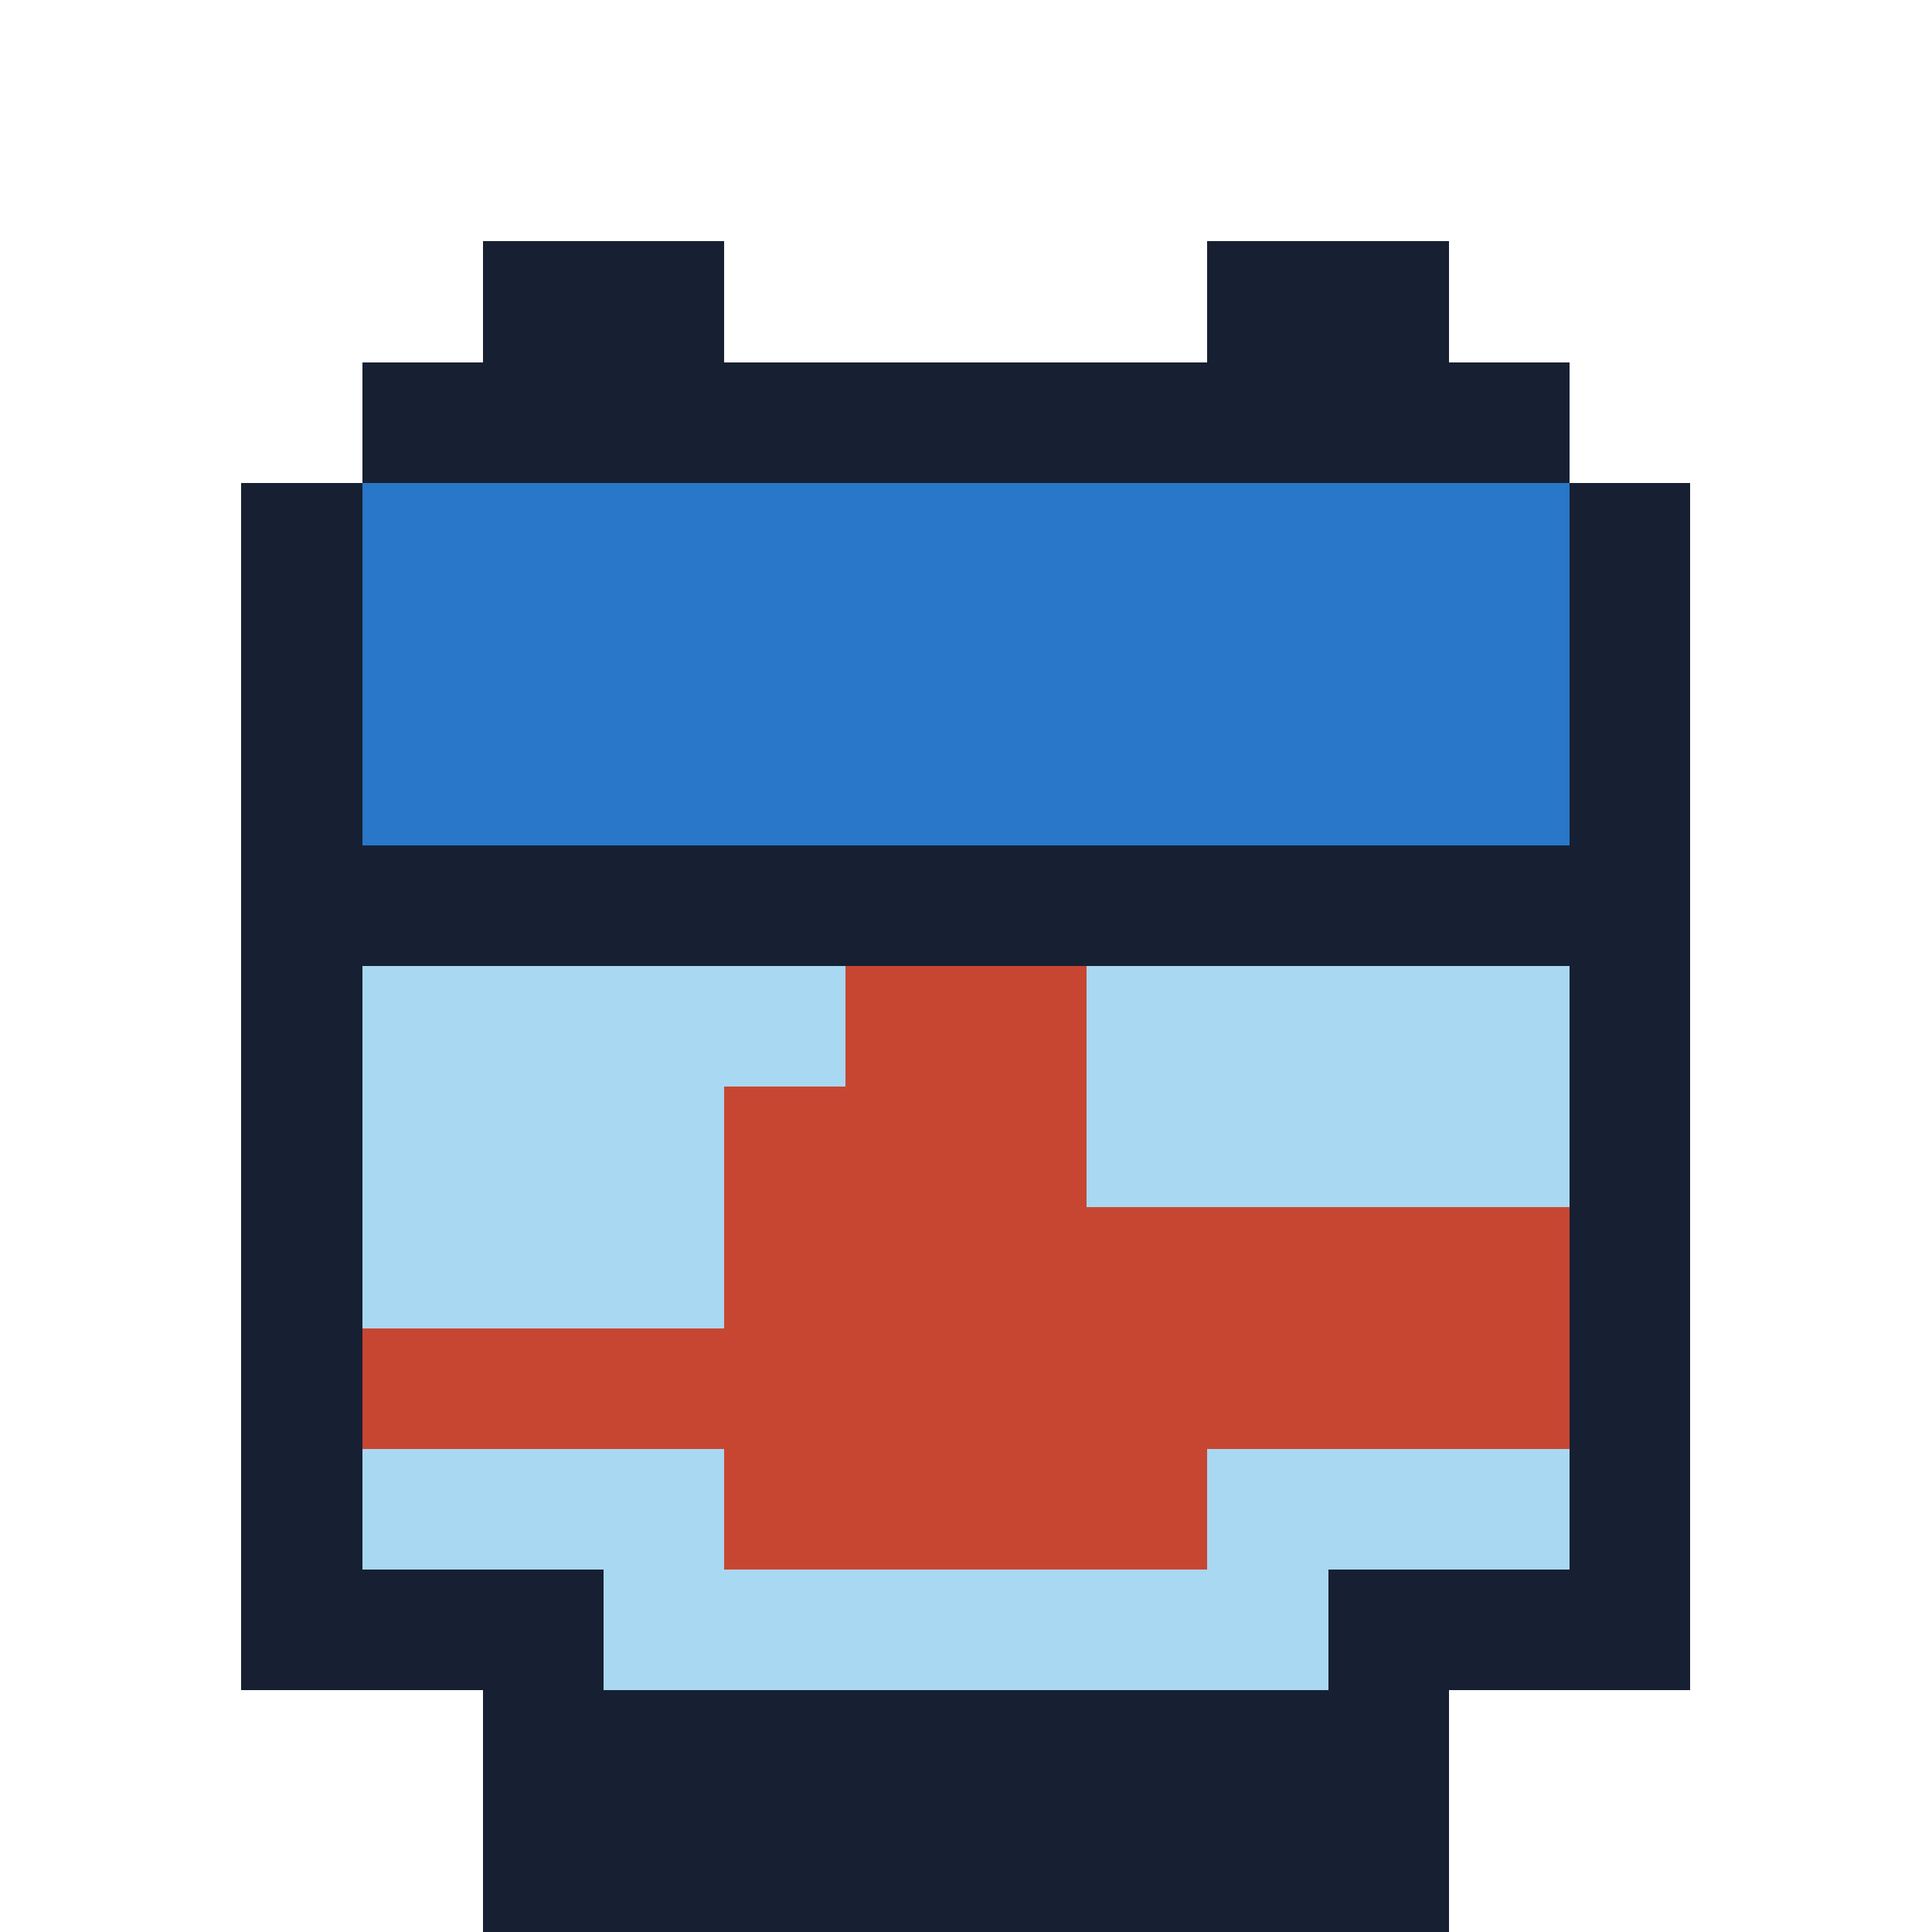
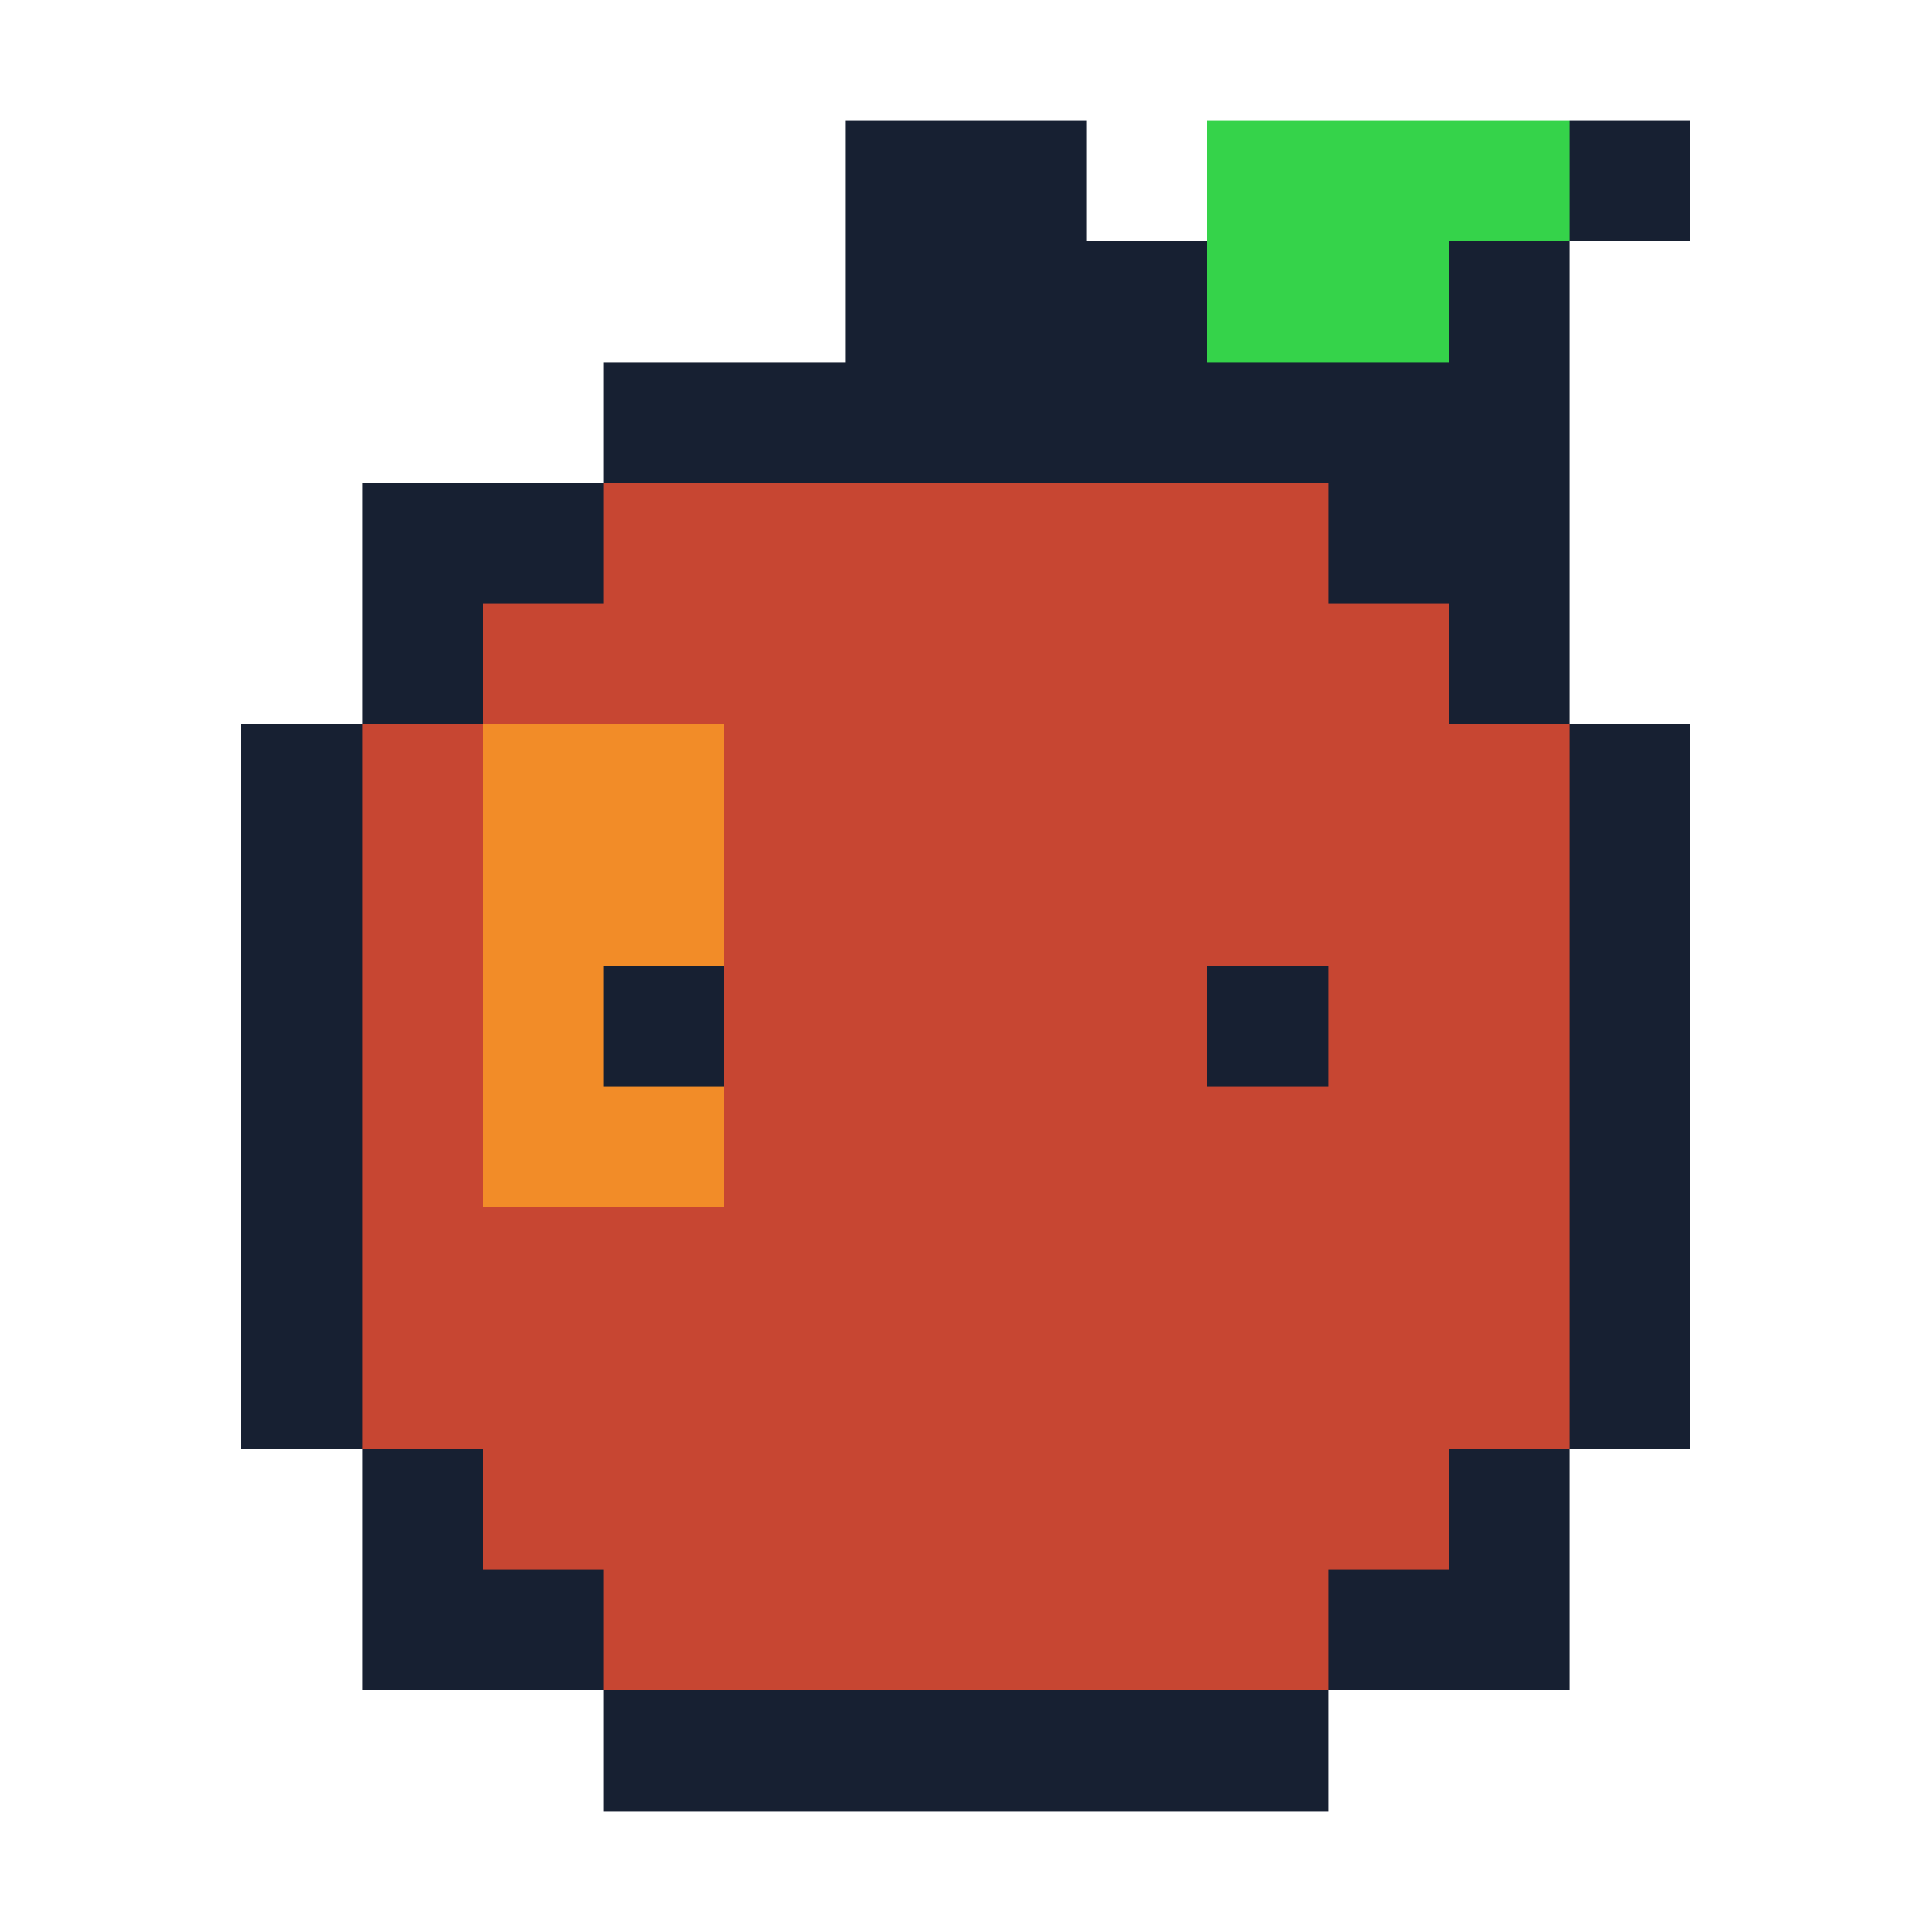
<svg xmlns="http://www.w3.org/2000/svg" viewBox="0 0 32 32" shape-rendering="crispEdges">
  <g fill="#172032">
-     <rect x="8" y="4" width="4" height="4" />
-     <rect x="20" y="4" width="4" height="4" />
-     <rect x="6" y="6" width="20" height="2" />
-     <rect x="4" y="8" width="24" height="20" />
-     <rect x="8" y="28" width="16" height="4" />
+     <rect x="14" y="2" width="4" height="6" />
+     <rect x="20" y="2" width="8" height="2" />
+     <rect x="18" y="4" width="8" height="4" />
+     <rect x="10" y="6" width="12" height="2" />
+     <rect x="6" y="8" width="20" height="4" />
+     <rect x="4" y="12" width="24" height="12" />
+     <rect x="6" y="24" width="20" height="4" />
+     <rect x="10" y="28" width="12" height="2" />
  </g>
-   <g fill="#2877c8">
-     <rect x="6" y="8" width="20" height="6" />
-   </g>
-   <g fill="#a9d8f3">
-     <rect x="6" y="16" width="20" height="10" />
+   <g fill="#c74632">
+     <rect x="10" y="8" width="12" height="2" />
+     <rect x="8" y="10" width="16" height="2" />
+     <rect x="6" y="12" width="20" height="12" />
+     <rect x="8" y="24" width="16" height="2" />
    <rect x="10" y="26" width="12" height="2" />
  </g>
-   <g fill="#c74632">
-     <rect x="6" y="22" width="8" height="2" />
-     <rect x="12" y="18" width="4" height="8" />
-     <rect x="14" y="16" width="4" height="10" />
-     <rect x="16" y="22" width="4" height="4" />
-     <rect x="18" y="20" width="8" height="4" />
+   <g fill="#f28c28">
+     <rect x="8" y="12" width="4" height="8" />
+   </g>
+   <g fill="#35d34a">
+     <rect x="20" y="2" width="6" height="2" />
+     <rect x="20" y="4" width="4" height="2" />
+   </g>
+   <g fill="#172032">
+     <rect x="10" y="16" width="2" height="2" />
+     <rect x="20" y="16" width="2" height="2" />
  </g>
</svg>
